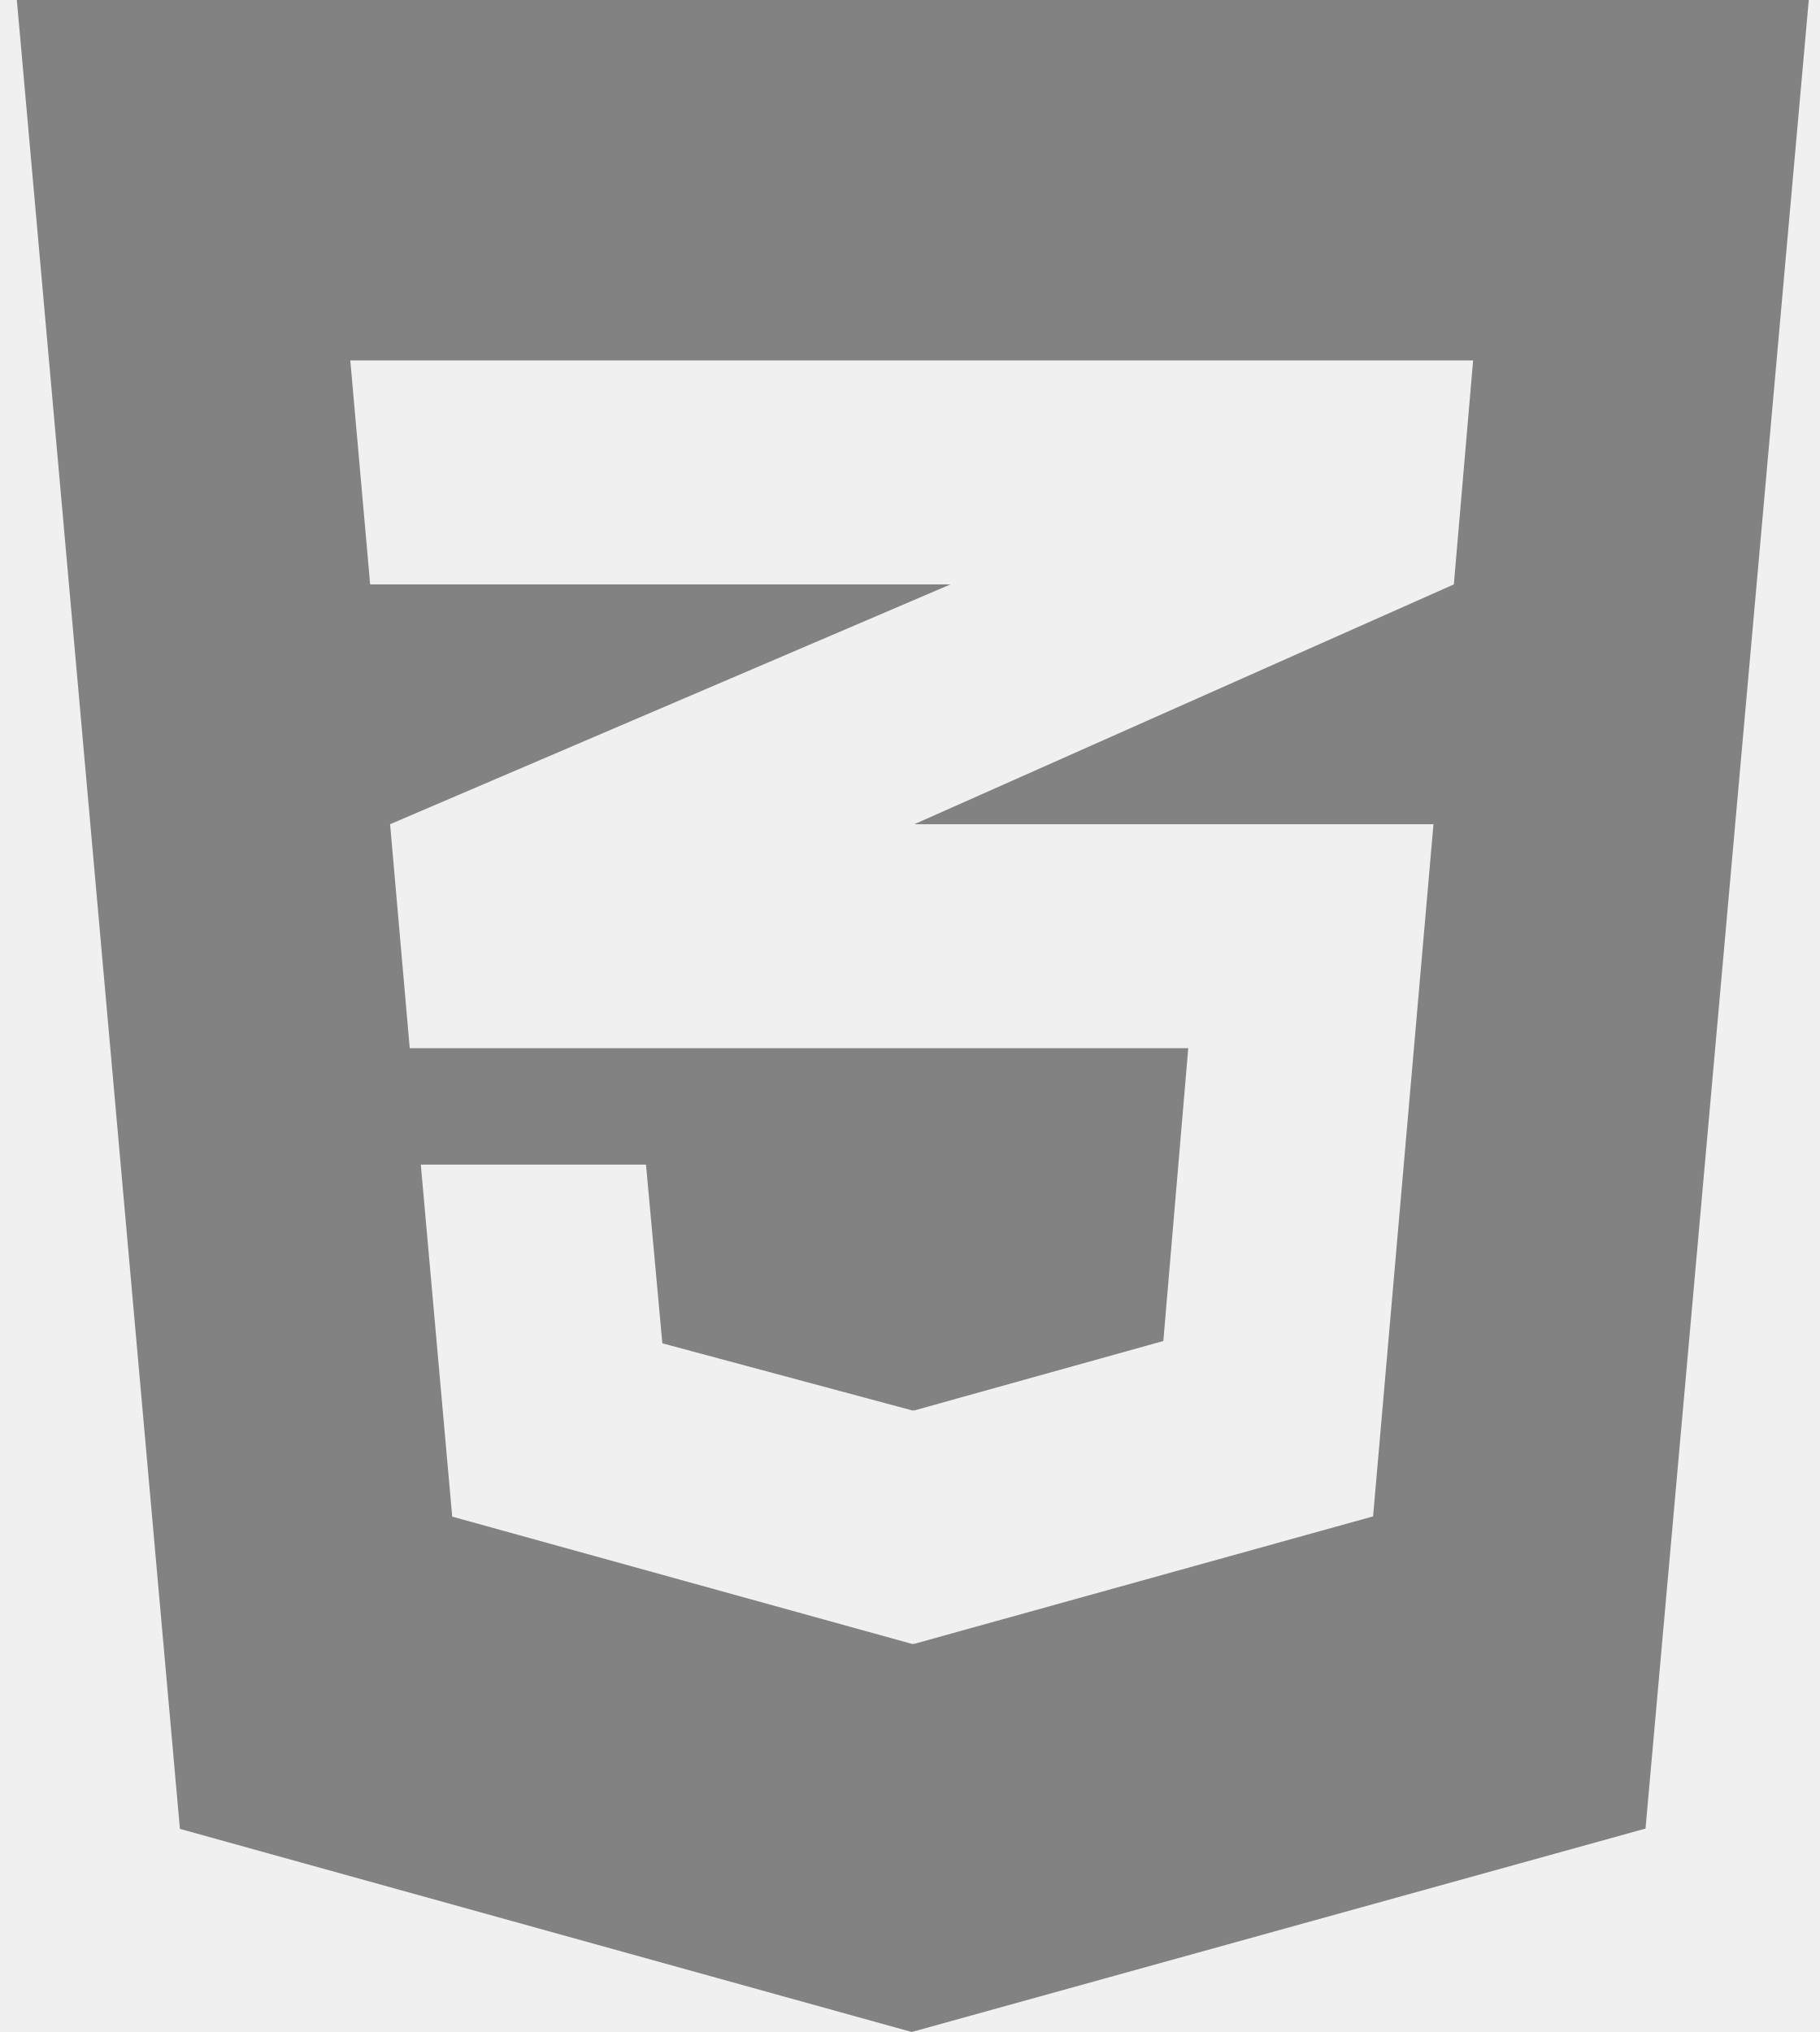
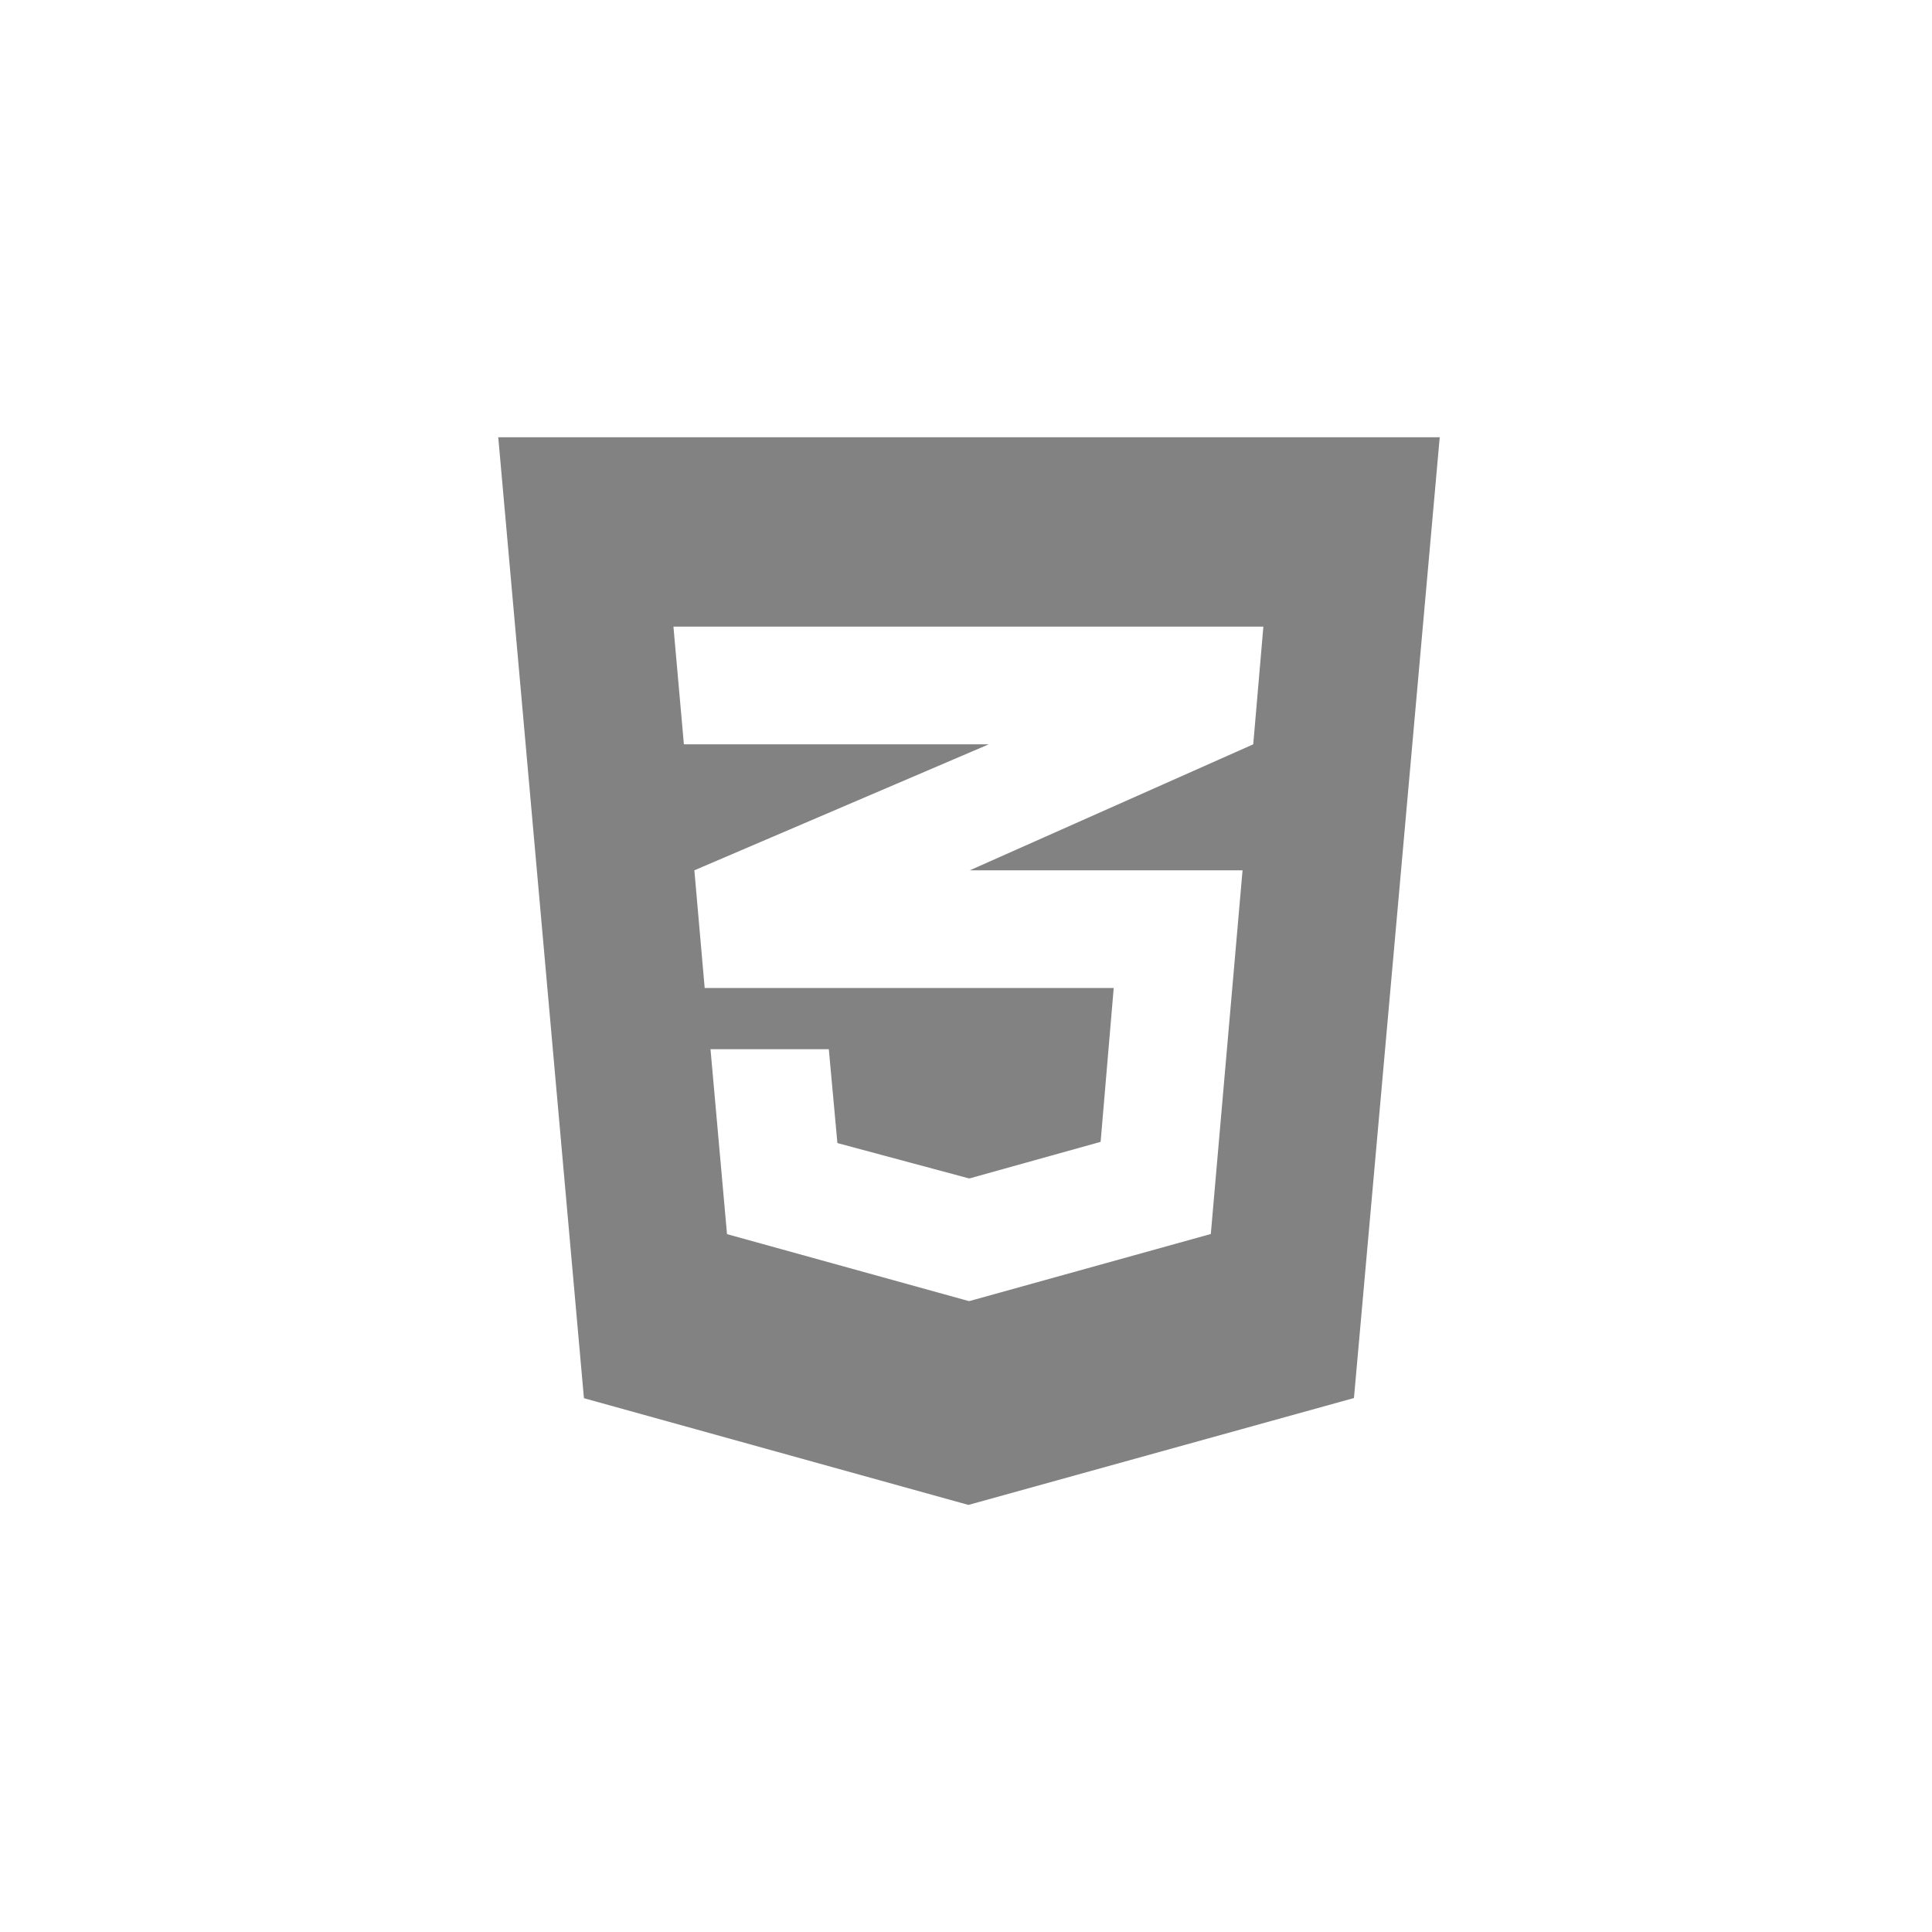
- <svg xmlns="http://www.w3.org/2000/svg" xmlns:xlink="http://www.w3.org/1999/xlink" width="94" height="105" viewBox="0 0 94 105" version="1.1">
-   <g id="Canvas" transform="translate(-133 -600)">
-     <g id="css">
-       <g id="Vector">
-         <use xlink:href="#path0_fill" transform="translate(133.87 600)" fill="#828282" />
+ <svg xmlns="http://www.w3.org/2000/svg" xmlns:xlink="http://www.w3.org/1999/xlink" width="190" height="190" viewBox="0 0 190 190" version="1.1">
+   <g id="Canvas" transform="translate(-171 -518)">
+     <g id="Group">
+       <g id="Rectangle 12">
+         <use xlink:href="#path0_fill" transform="translate(171 518)" fill="#FFFFFF" />
+       </g>
+       <g id="css">
+         <g id="Vector">
+           <use xlink:href="#path1_fill" transform="translate(220 561)" fill="#828282" />
+         </g>
      </g>
    </g>
  </g>
  <defs>
-     <path id="path0_fill" d="M 0 3.31119e-07L 8.426 94.504L 46.238 105L 84.153 94.488L 92.588 3.31119e-07L 0 3.31119e-07ZM 74.249 30.198L 46.371 42.591L 73.196 42.591L 70.076 78.356L 46.371 84.942L 46.371 84.932L 46.279 84.953L 22.496 78.369L 20.873 60.181L 32.508 60.181L 33.353 69.413L 46.282 72.886L 46.371 72.872L 46.371 72.882L 59.239 69.294L 60.526 54.164L 46.371 54.164L 20.301 54.164L 19.286 42.59L 46.371 30.998L 48.24 30.198L 46.371 30.198L 18.256 30.198L 17.229 18.625L 46.253 18.625L 46.371 18.625L 75.245 18.625L 74.249 30.198Z" />
+     <path id="path0_fill" d="M 0 0L 190 0L 190 190L 0 190L 0 0Z" />
+     <path id="path1_fill" d="M 0 3.31119e-07L 8.426 94.504L 46.238 105L 84.153 94.488L 92.588 3.31119e-07L 0 3.31119e-07ZM 74.249 30.198L 46.371 42.591L 73.196 42.591L 70.076 78.356L 46.371 84.942L 46.371 84.932L 46.279 84.953L 22.496 78.369L 20.873 60.181L 32.508 60.181L 33.353 69.413L 46.282 72.886L 46.371 72.872L 46.371 72.882L 59.239 69.294L 60.526 54.164L 46.371 54.164L 20.301 54.164L 19.286 42.59L 46.371 30.998L 48.24 30.198L 46.371 30.198L 18.256 30.198L 17.229 18.625L 46.253 18.625L 46.371 18.625L 75.245 18.625L 74.249 30.198Z" />
  </defs>
</svg>
